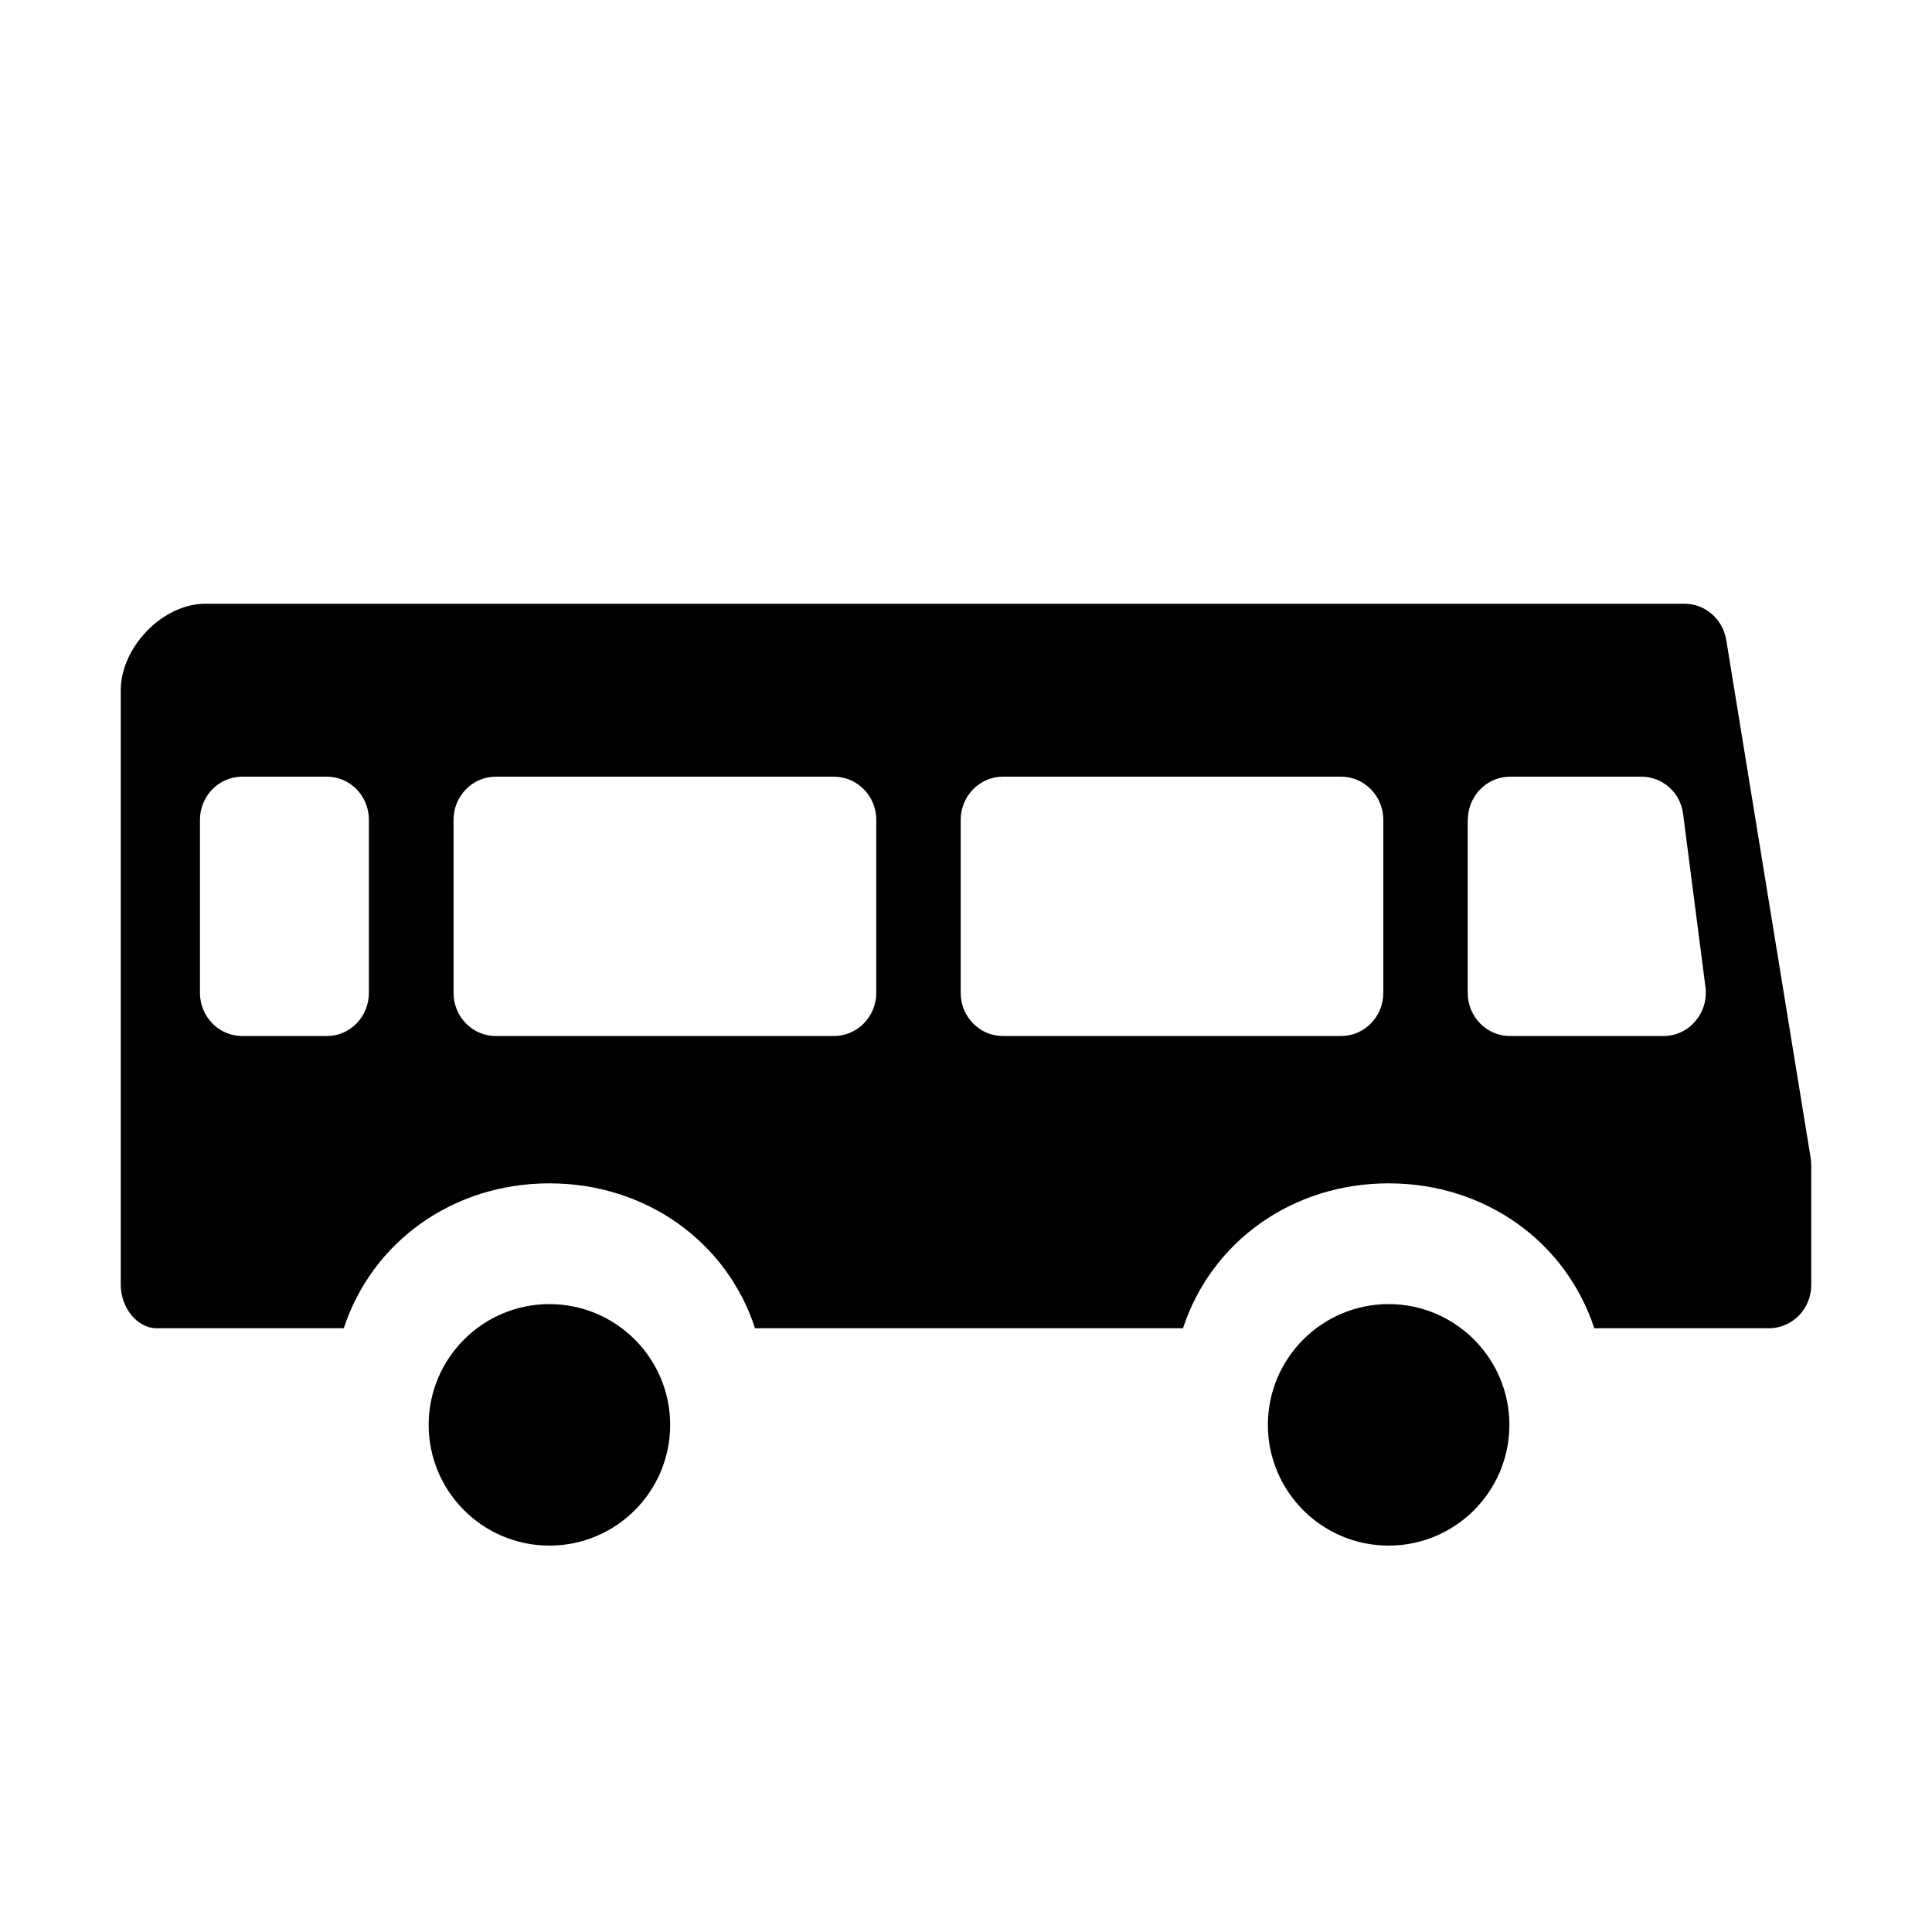
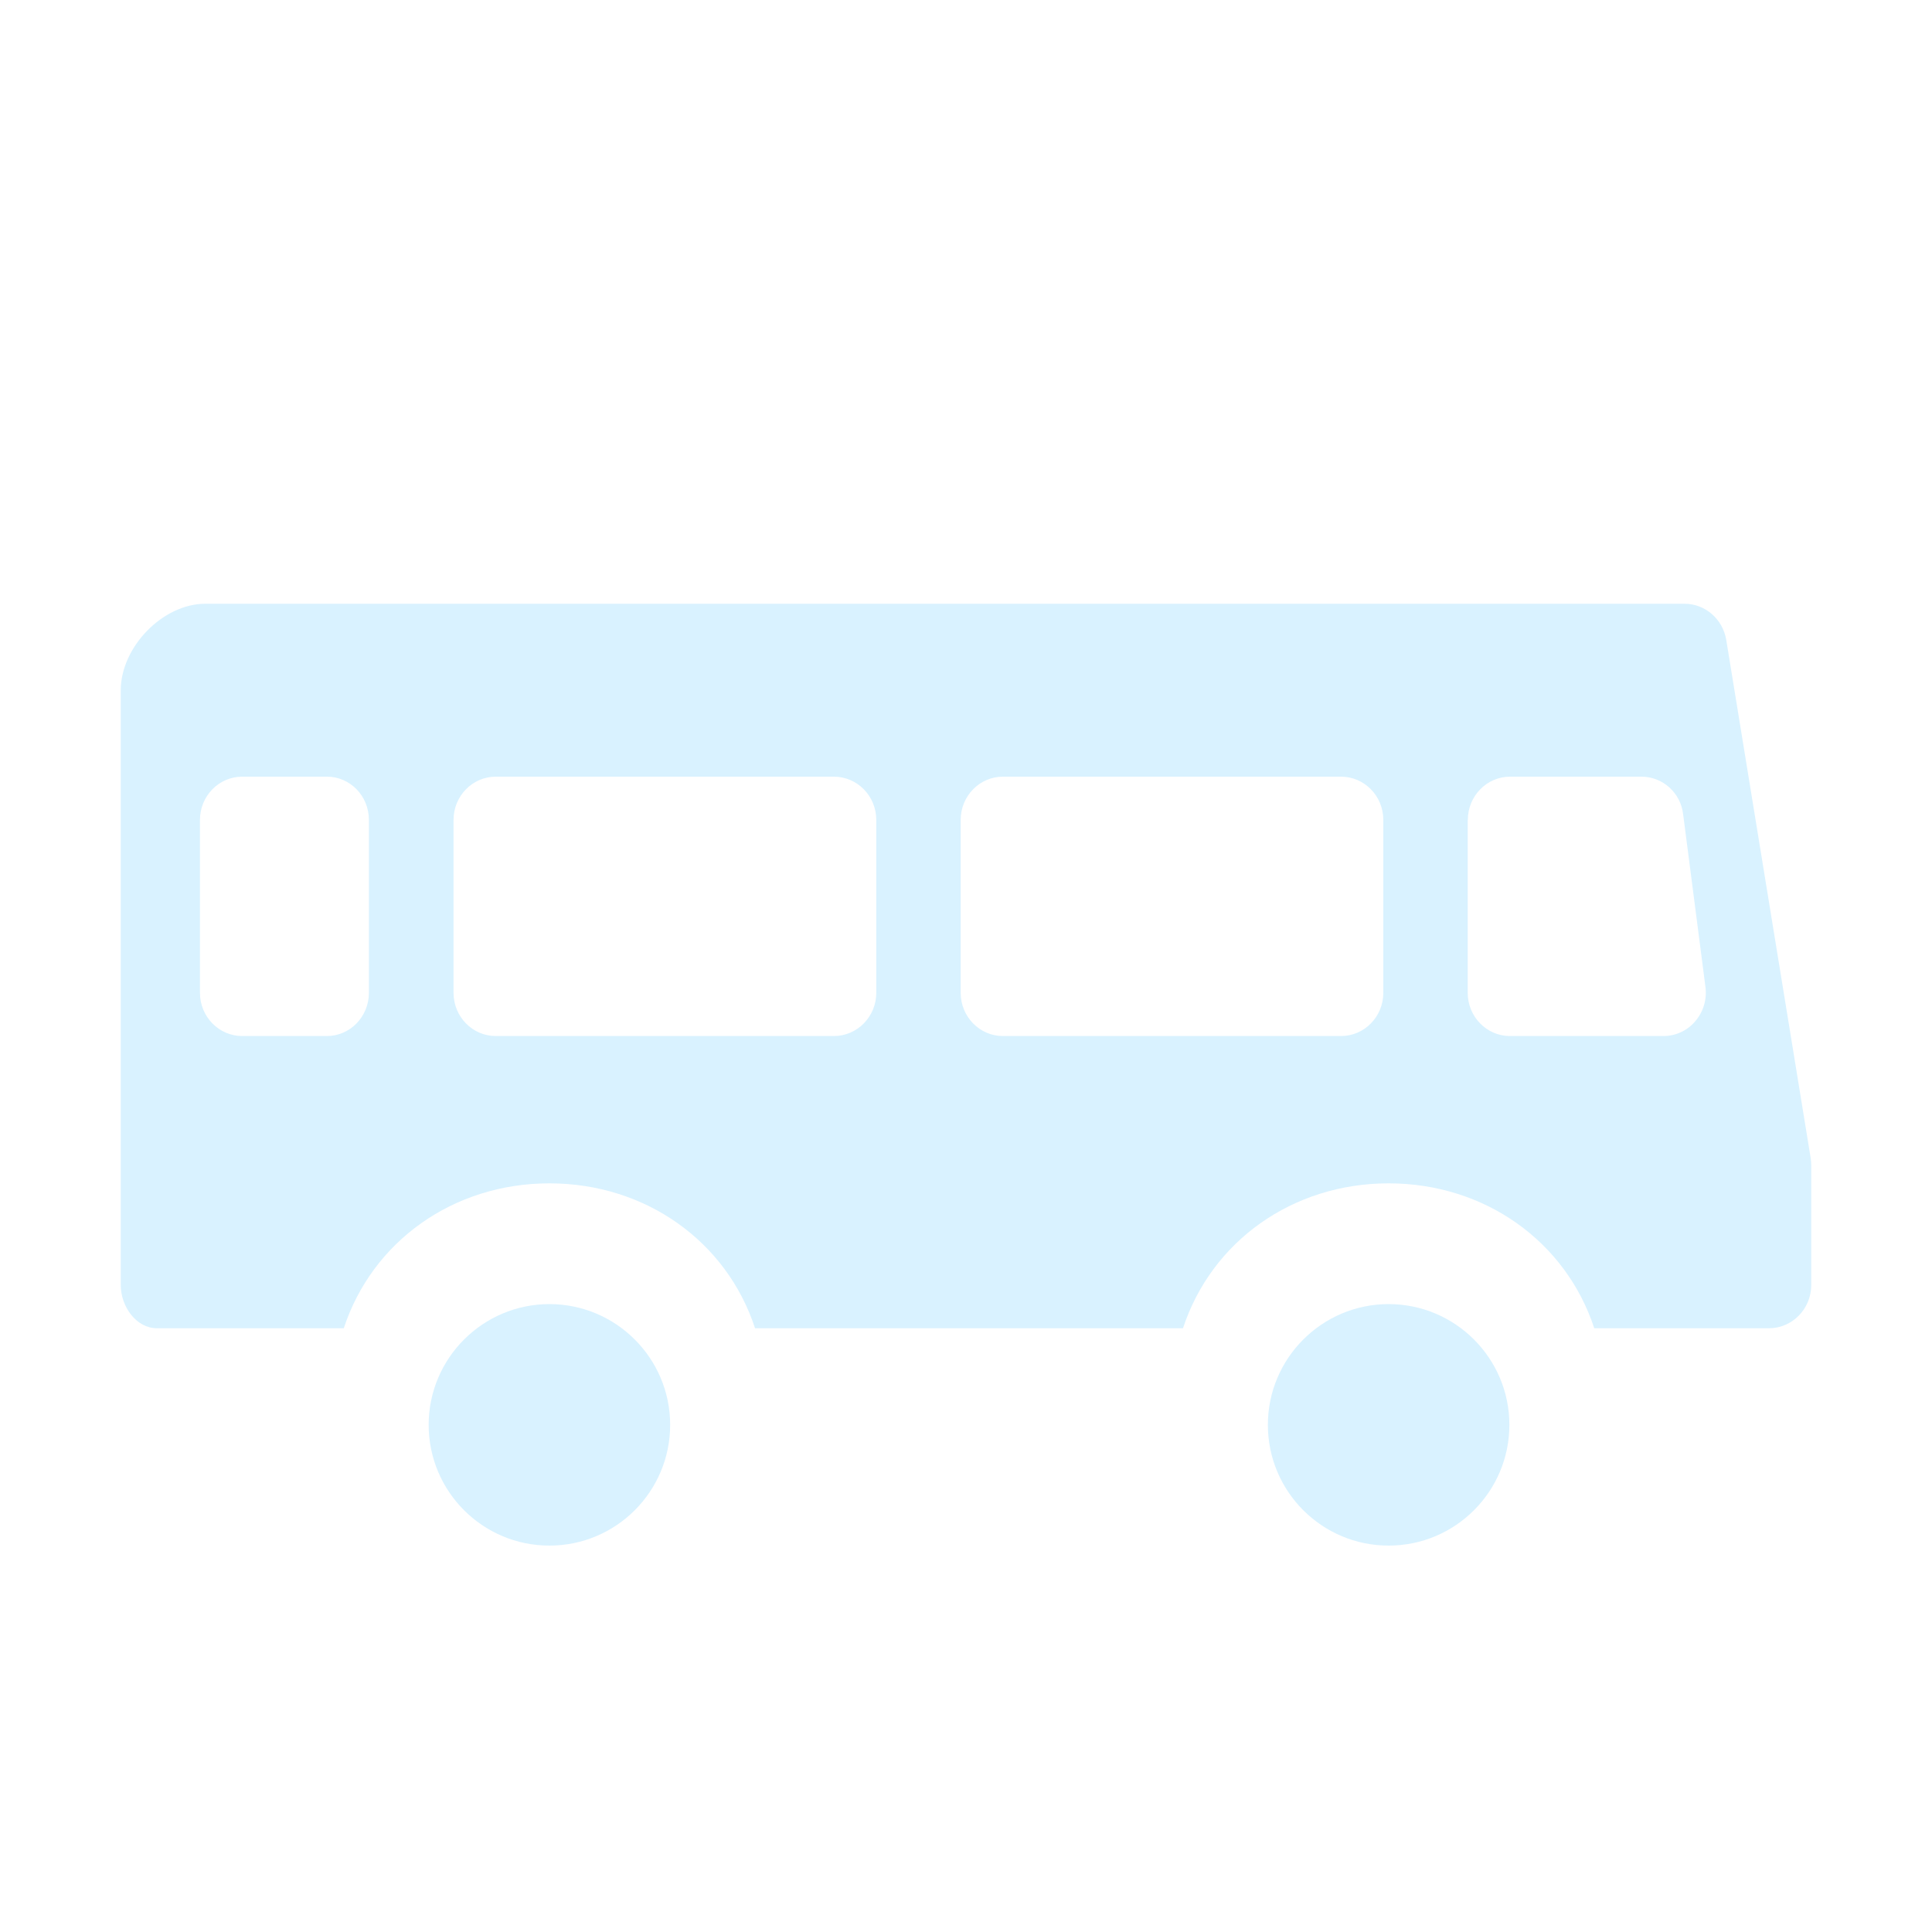
<svg xmlns="http://www.w3.org/2000/svg" version="1.1" id="bus" x="0px" y="0px" width="16px" height="16px" viewBox="0 0 16 16" enable-background="new 0 0 16 16" xml:space="preserve">
  <g>
-     <path fill-rule="evenodd" clip-rule="evenodd" fill="#000000" d="M10.5,11.8c0-0.551,0.448-1,1-1   s1,0.449,1,1c0,0.552-0.448,1-1,1S10.5,12.352,10.5,11.8z" />
-     <path fill-rule="evenodd" clip-rule="evenodd" fill="#000000" d="M14.996,9.595l-0.7-4.296   C14.267,5.127,14.122,5,13.95,5h-12.25C1.349,5,1,5.358,1,5.717v3.854v0.243v0.828   c0,0.178,0.128,0.358,0.3,0.358h1.547c0.236-0.719,0.906-1.2,1.703-1.2   S6.018,10.281,6.253,11h3.544C10.033,10.281,10.703,9.8,11.5,9.8   s1.467,0.481,1.703,1.2h1.447C14.843,11,15,10.839,15,10.642V9.814V9.654   C15,9.634,14.998,9.614,14.996,9.595z M12.156,6.79   c0-0.198,0.157-0.358,0.35-0.358h1.087c0.177,0,0.325,0.133,0.346,0.311   l0.185,1.432c0.013,0.103-0.018,0.205-0.085,0.283   c-0.066,0.078-0.162,0.122-0.263,0.122h-1.271c-0.193,0-0.35-0.16-0.35-0.358   V6.79z M7.956,6.79c0-0.198,0.157-0.358,0.35-0.358h2.8   c0.193,0,0.35,0.16,0.35,0.358v1.432c0,0.198-0.157,0.358-0.35,0.358H8.306   c-0.193,0-0.35-0.16-0.35-0.358V6.79z M3.756,6.79   c0-0.198,0.157-0.358,0.35-0.358h2.8c0.193,0,0.351,0.16,0.351,0.358v1.432   c0,0.198-0.158,0.358-0.351,0.358H4.106c-0.193,0-0.35-0.16-0.35-0.358V6.79z    M1.656,6.79c0-0.198,0.157-0.358,0.35-0.358h0.701   c0.193,0,0.348,0.16,0.348,0.358v1.432c0,0.198-0.156,0.358-0.348,0.358H2.006   c-0.193,0-0.35-0.16-0.35-0.358V6.79z" />
-     <path fill-rule="evenodd" clip-rule="evenodd" fill="#000000" d="M3.55,11.8   c0-0.551,0.448-1,1-1s1,0.449,1,1c0,0.552-0.448,1-1,1   S3.55,12.352,3.55,11.8z" />
+     <path fill-rule="evenodd" clip-rule="evenodd" fill="#d9f2ff" d="M10.5,11.8c0-0.551,0.448-1,1-1   s1,0.449,1,1c0,0.552-0.448,1-1,1S10.5,12.352,10.5,11.8z" />
+     <path fill-rule="evenodd" clip-rule="evenodd" fill="#d9f2ff" d="M14.996,9.595l-0.7-4.296   C14.267,5.127,14.122,5,13.95,5h-12.25C1.349,5,1,5.358,1,5.717v3.854v0.243v0.828   c0,0.178,0.128,0.358,0.3,0.358h1.547c0.236-0.719,0.906-1.2,1.703-1.2   S6.018,10.281,6.253,11h3.544C10.033,10.281,10.703,9.8,11.5,9.8   s1.467,0.481,1.703,1.2h1.447C14.843,11,15,10.839,15,10.642V9.814V9.654   C15,9.634,14.998,9.614,14.996,9.595z M12.156,6.79   c0-0.198,0.157-0.358,0.35-0.358h1.087c0.177,0,0.325,0.133,0.346,0.311   l0.185,1.432c0.013,0.103-0.018,0.205-0.085,0.283   c-0.066,0.078-0.162,0.122-0.263,0.122h-1.271c-0.193,0-0.35-0.16-0.35-0.358   V6.79z M7.956,6.79c0-0.198,0.157-0.358,0.35-0.358h2.8   c0.193,0,0.35,0.16,0.35,0.358v1.432c0,0.198-0.157,0.358-0.35,0.358H8.306   c-0.193,0-0.35-0.16-0.35-0.358V6.79z M3.756,6.79   c0-0.198,0.157-0.358,0.35-0.358h2.8c0.193,0,0.351,0.16,0.351,0.358v1.432   c0,0.198-0.158,0.358-0.351,0.358H4.106c-0.193,0-0.35-0.16-0.35-0.358V6.79z    M1.656,6.79c0-0.198,0.157-0.358,0.35-0.358h0.701   c0.193,0,0.348,0.16,0.348,0.358v1.432c0,0.198-0.156,0.358-0.348,0.358H2.006   c-0.193,0-0.35-0.16-0.35-0.358V6.79z" />
+     <path fill-rule="evenodd" clip-rule="evenodd" fill="#d9f2ff" d="M3.55,11.8   c0-0.551,0.448-1,1-1s1,0.449,1,1c0,0.552-0.448,1-1,1   S3.55,12.352,3.55,11.8z" />
  </g>
</svg>
